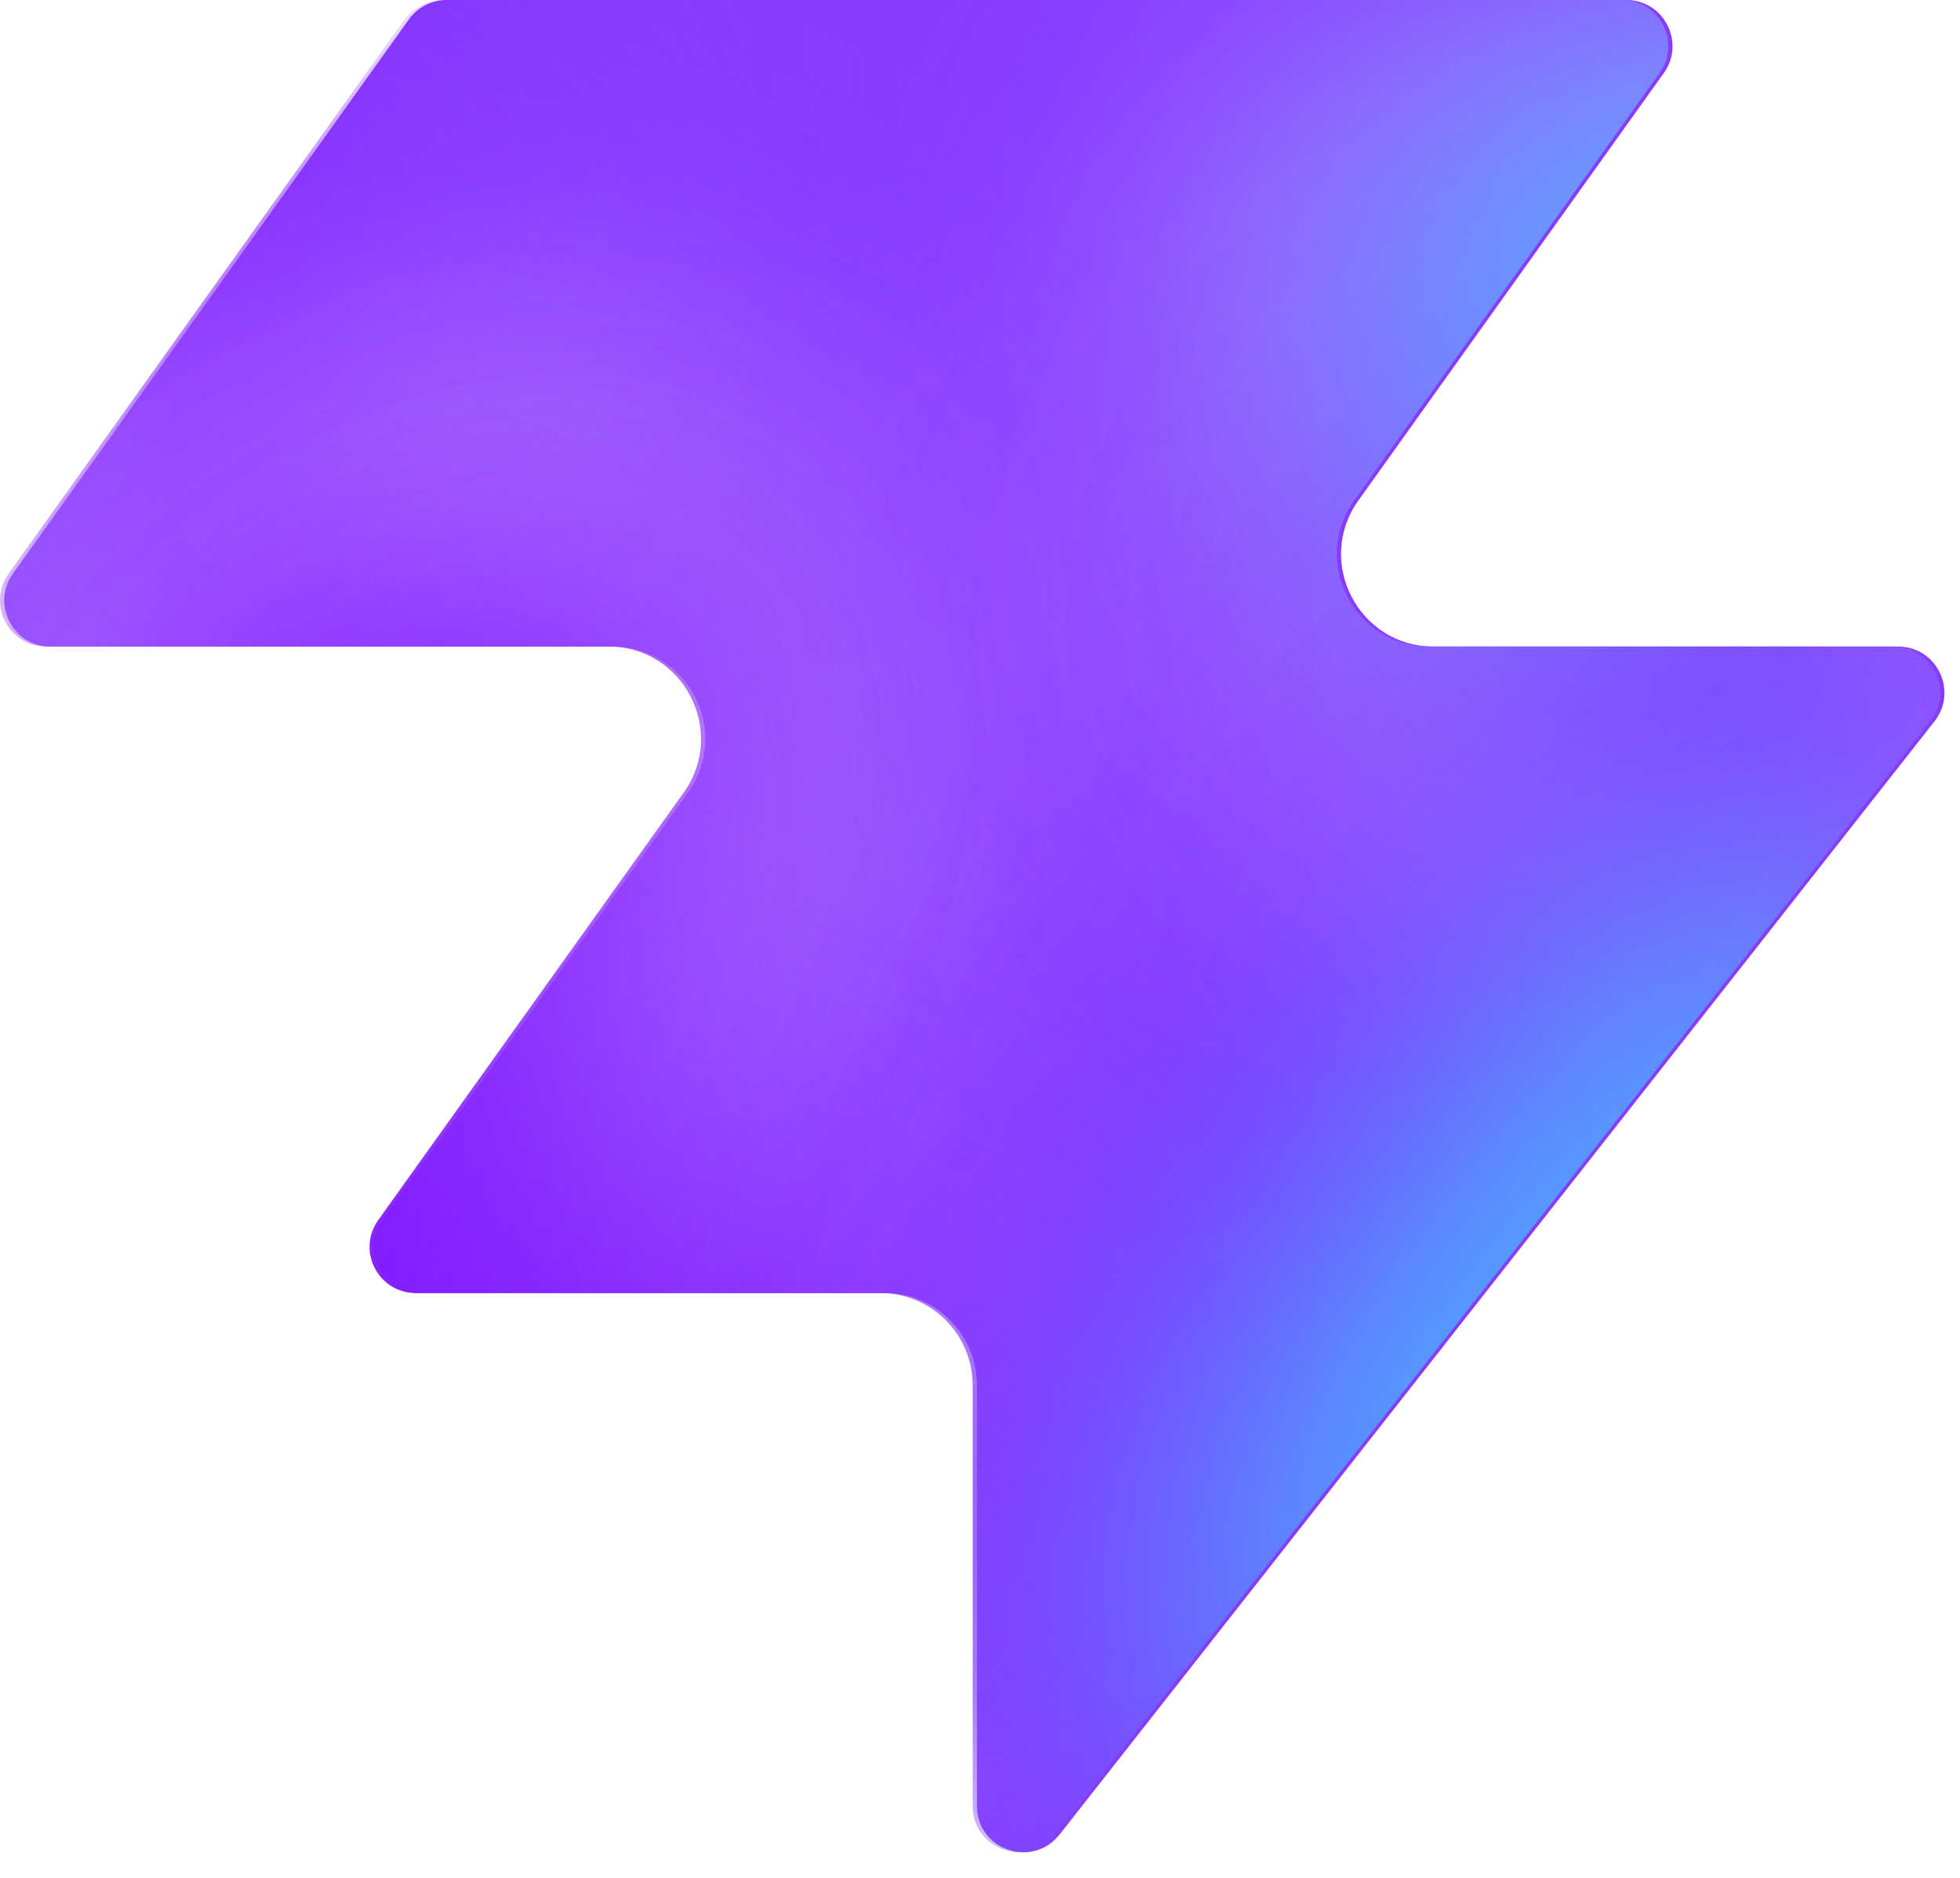
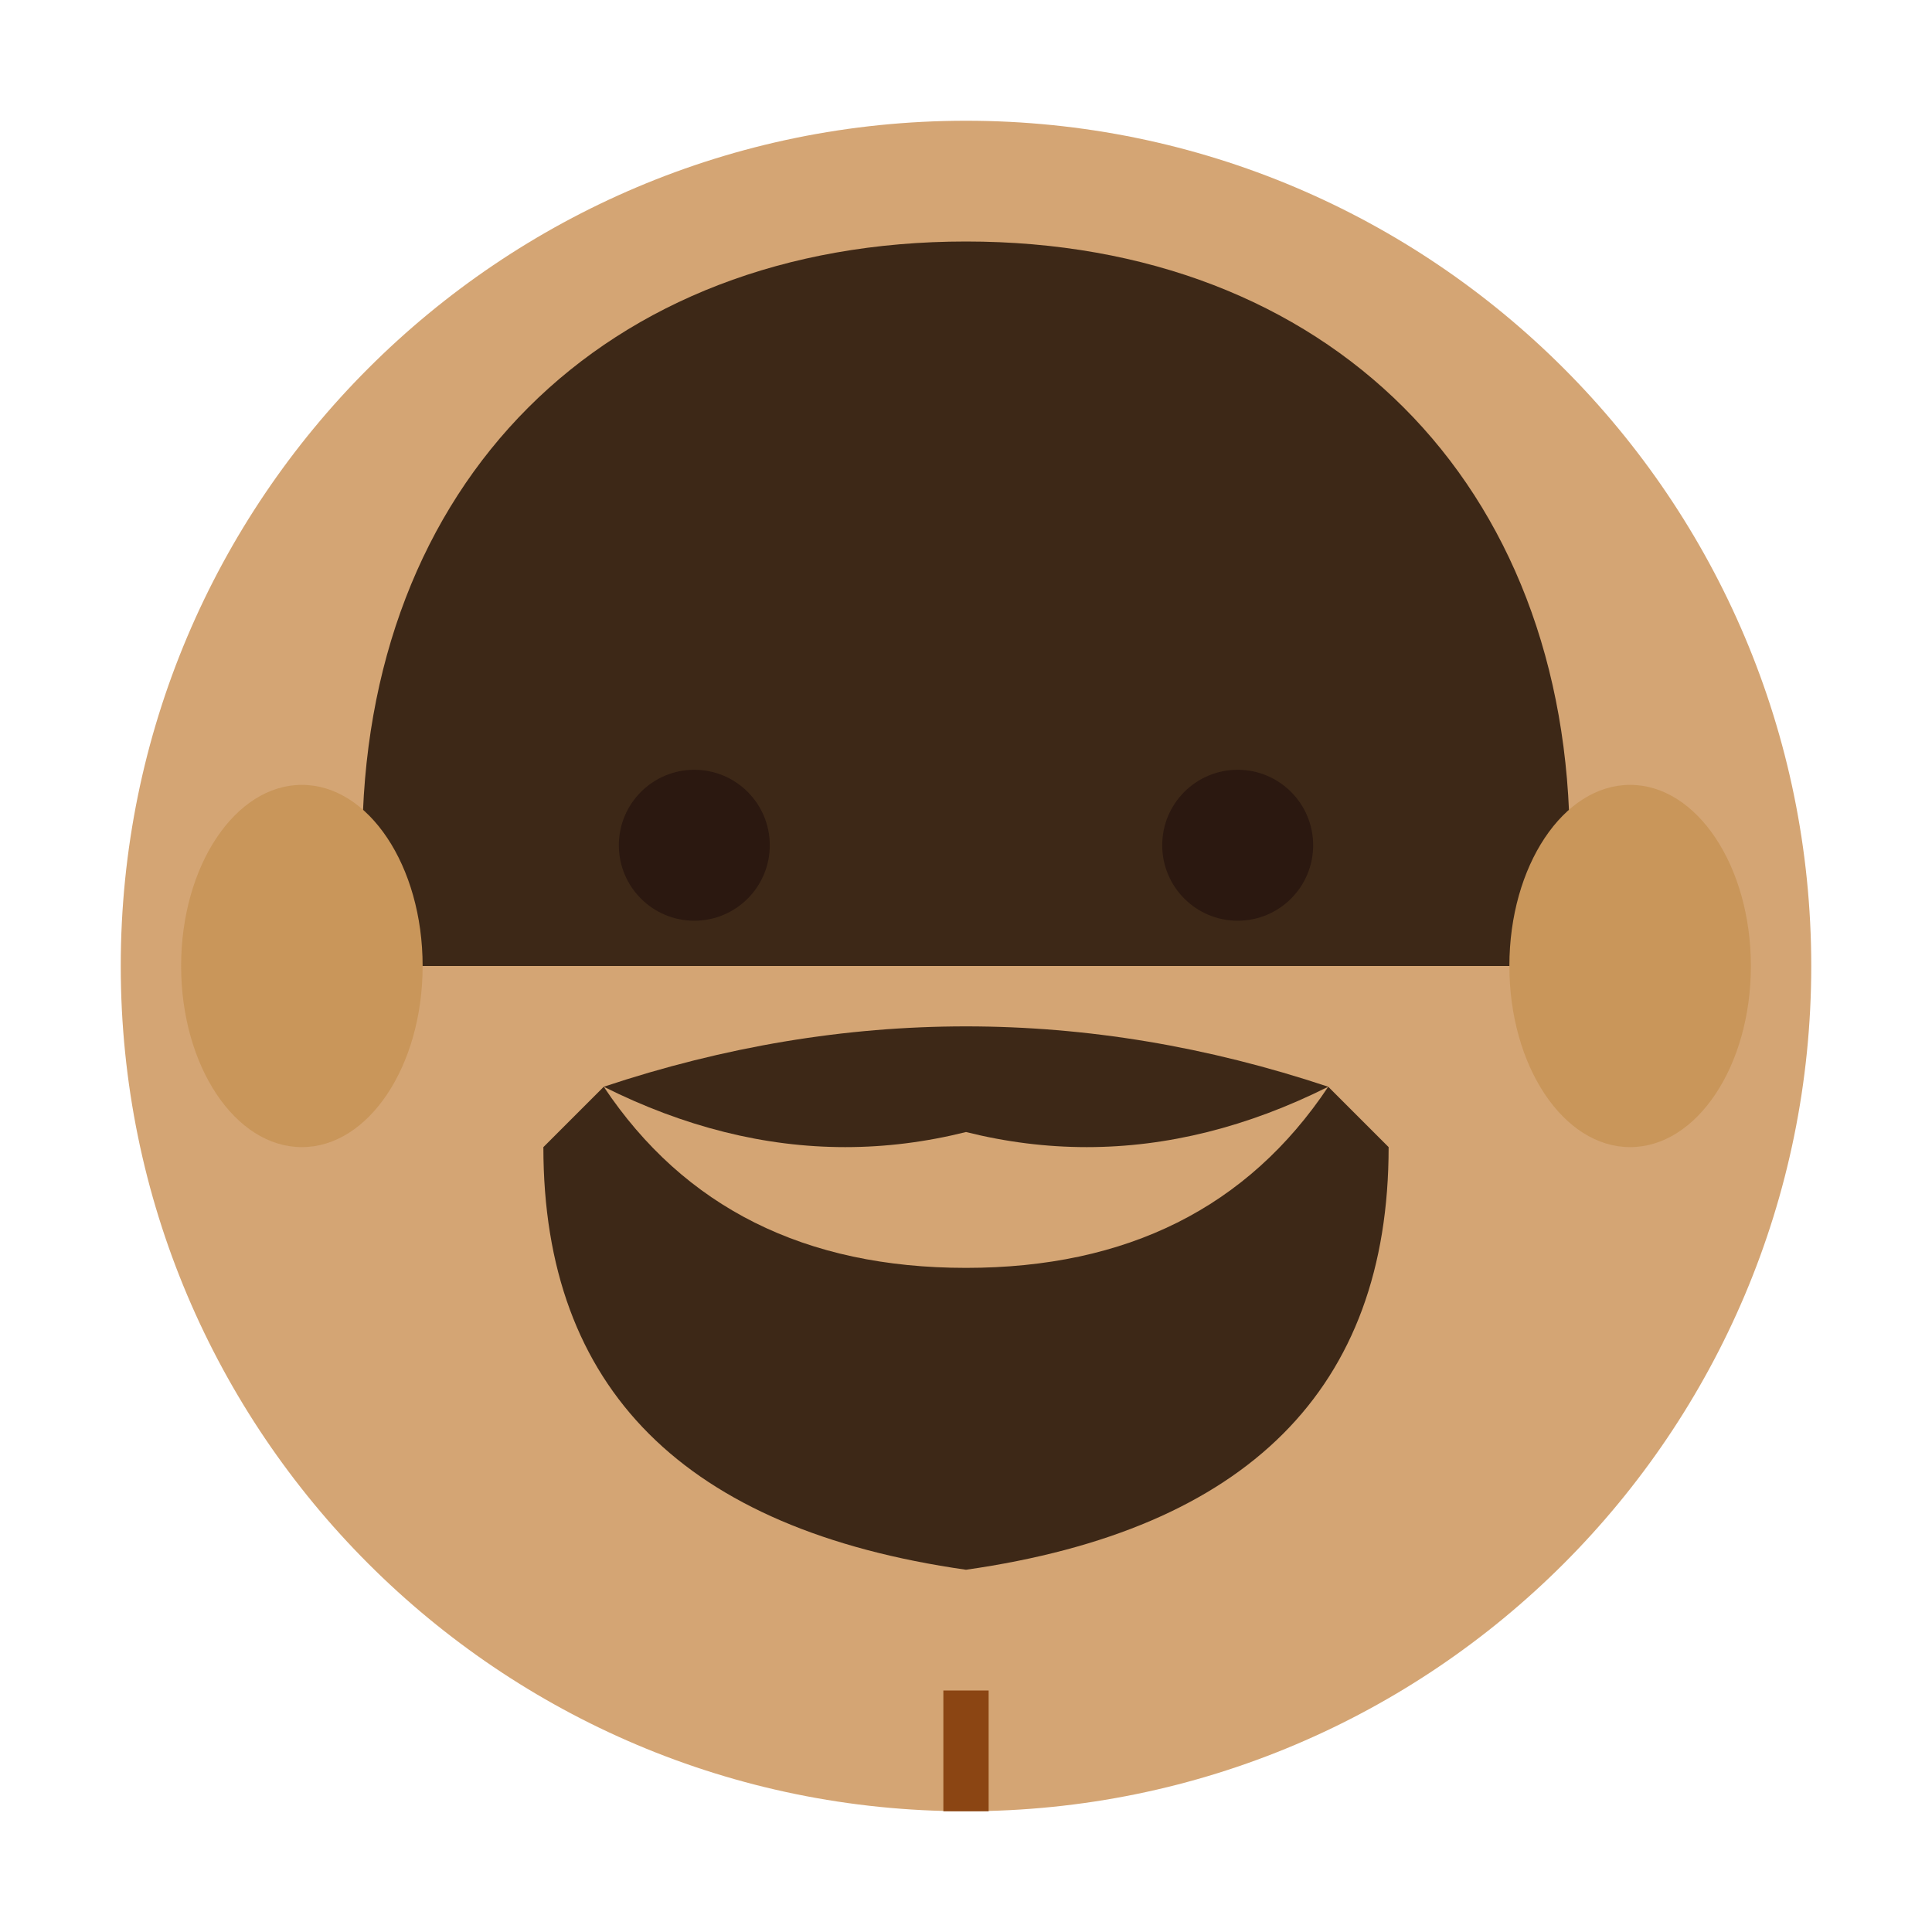
- <svg xmlns="http://www.w3.org/2000/svg" width="48" height="46" fill="none" viewBox="0 0 48 46">
-   <path fill="#863bff" d="M25.946 44.938c-.664.845-2.021.375-2.021-.698V33.937a2.26 2.26 0 0 0-2.262-2.262H10.287c-.92 0-1.456-1.04-.92-1.788l7.48-10.471c1.07-1.497 0-3.578-1.842-3.578H1.237c-.92 0-1.456-1.04-.92-1.788L10.013.474c.214-.297.556-.474.92-.474h28.894c.92 0 1.456 1.04.92 1.788l-7.48 10.471c-1.07 1.498 0 3.579 1.842 3.579h11.377c.943 0 1.473 1.088.89 1.83L25.947 44.94z" style="fill:#863bff;fill:color(display-p3 .525 .23 1);fill-opacity:1" />
-   <mask id="a" width="48" height="46" x="0" y="0" maskUnits="userSpaceOnUse" style="mask-type:alpha">
-     <path fill="#000" d="M25.842 44.938c-.664.844-2.021.375-2.021-.698V33.937a2.26 2.26 0 0 0-2.262-2.262H10.183c-.92 0-1.456-1.04-.92-1.788l7.48-10.471c1.07-1.498 0-3.579-1.842-3.579H1.133c-.92 0-1.456-1.04-.92-1.787L9.91.473c.214-.297.556-.474.92-.474h28.894c.92 0 1.456 1.04.92 1.788l-7.48 10.471c-1.07 1.498 0 3.578 1.842 3.578h11.377c.943 0 1.473 1.088.89 1.832L25.843 44.94z" style="fill:#000;fill-opacity:1" />
-   </mask>
-   <g mask="url(#a)">
-     <g filter="url(#b)">
-       <ellipse cx="5.508" cy="14.704" fill="#ede6ff" rx="5.508" ry="14.704" style="fill:#ede6ff;fill:color(display-p3 .927 .903 1);fill-opacity:1" transform="matrix(.00324 1 1 -.00324 -4.47 31.516)" />
-     </g>
-     <g filter="url(#c)">
-       <ellipse cx="10.399" cy="29.851" fill="#ede6ff" rx="10.399" ry="29.851" style="fill:#ede6ff;fill:color(display-p3 .927 .903 1);fill-opacity:1" transform="matrix(.00324 1 1 -.00324 -39.328 7.883)" />
-     </g>
-     <g filter="url(#d)">
-       <ellipse cx="5.508" cy="30.487" fill="#7e14ff" rx="5.508" ry="30.487" style="fill:#7e14ff;fill:color(display-p3 .492 .077 1);fill-opacity:1" transform="rotate(89.814 -25.913 -14.639)scale(1 -1)" />
-     </g>
-     <g filter="url(#e)">
-       <ellipse cx="5.508" cy="30.599" fill="#7e14ff" rx="5.508" ry="30.599" style="fill:#7e14ff;fill:color(display-p3 .492 .077 1);fill-opacity:1" transform="rotate(89.814 -32.644 -3.334)scale(1 -1)" />
-     </g>
-     <g filter="url(#f)">
-       <ellipse cx="5.508" cy="30.599" fill="#7e14ff" rx="5.508" ry="30.599" style="fill:#7e14ff;fill:color(display-p3 .492 .077 1);fill-opacity:1" transform="matrix(.00324 1 1 -.00324 -34.34 30.47)" />
-     </g>
-     <g filter="url(#g)">
-       <ellipse cx="14.072" cy="22.078" fill="#ede6ff" rx="14.072" ry="22.078" style="fill:#ede6ff;fill:color(display-p3 .927 .903 1);fill-opacity:1" transform="rotate(93.35 24.506 48.493)scale(-1 1)" />
-     </g>
-     <g filter="url(#h)">
-       <ellipse cx="3.47" cy="21.501" fill="#7e14ff" rx="3.47" ry="21.501" style="fill:#7e14ff;fill:color(display-p3 .492 .077 1);fill-opacity:1" transform="rotate(89.009 28.708 47.59)scale(-1 1)" />
-     </g>
-     <g filter="url(#i)">
-       <ellipse cx="3.47" cy="21.501" fill="#7e14ff" rx="3.47" ry="21.501" style="fill:#7e14ff;fill:color(display-p3 .492 .077 1);fill-opacity:1" transform="rotate(89.009 28.708 47.59)scale(-1 1)" />
-     </g>
-     <g filter="url(#j)">
-       <ellipse cx=".387" cy="8.972" fill="#7e14ff" rx="4.407" ry="29.108" style="fill:#7e14ff;fill:color(display-p3 .492 .077 1);fill-opacity:1" transform="rotate(39.51 .387 8.972)" />
-     </g>
-     <g filter="url(#k)">
-       <ellipse cx="47.523" cy="-6.092" fill="#7e14ff" rx="4.407" ry="29.108" style="fill:#7e14ff;fill:color(display-p3 .492 .077 1);fill-opacity:1" transform="rotate(37.892 47.523 -6.092)" />
-     </g>
-     <g filter="url(#l)">
-       <ellipse cx="41.412" cy="6.333" fill="#47bfff" rx="5.971" ry="9.665" style="fill:#47bfff;fill:color(display-p3 .28 .748 1);fill-opacity:1" transform="rotate(37.892 41.412 6.333)" />
-     </g>
-     <g filter="url(#m)">
-       <ellipse cx="-1.879" cy="38.332" fill="#7e14ff" rx="4.407" ry="29.108" style="fill:#7e14ff;fill:color(display-p3 .492 .077 1);fill-opacity:1" transform="rotate(37.892 -1.88 38.332)" />
-     </g>
-     <g filter="url(#n)">
-       <ellipse cx="-1.879" cy="38.332" fill="#7e14ff" rx="4.407" ry="29.108" style="fill:#7e14ff;fill:color(display-p3 .492 .077 1);fill-opacity:1" transform="rotate(37.892 -1.88 38.332)" />
-     </g>
-     <g filter="url(#o)">
-       <ellipse cx="35.651" cy="29.907" fill="#7e14ff" rx="4.407" ry="29.108" style="fill:#7e14ff;fill:color(display-p3 .492 .077 1);fill-opacity:1" transform="rotate(37.892 35.651 29.907)" />
-     </g>
-     <g filter="url(#p)">
-       <ellipse cx="38.418" cy="32.4" fill="#47bfff" rx="5.971" ry="15.297" style="fill:#47bfff;fill:color(display-p3 .28 .748 1);fill-opacity:1" transform="rotate(37.892 38.418 32.4)" />
-     </g>
-   </g>
-   <defs>
-     <filter id="b" width="60.045" height="41.654" x="-19.77" y="16.149" color-interpolation-filters="sRGB" filterUnits="userSpaceOnUse">
-       <feFlood flood-opacity="0" result="BackgroundImageFix" />
-       <feBlend in="SourceGraphic" in2="BackgroundImageFix" result="shape" />
-       <feGaussianBlur result="effect1_foregroundBlur_2002_17158" stdDeviation="7.659" />
-     </filter>
-     <filter id="c" width="90.34" height="51.437" x="-54.613" y="-7.533" color-interpolation-filters="sRGB" filterUnits="userSpaceOnUse">
-       <feFlood flood-opacity="0" result="BackgroundImageFix" />
-       <feBlend in="SourceGraphic" in2="BackgroundImageFix" result="shape" />
-       <feGaussianBlur result="effect1_foregroundBlur_2002_17158" stdDeviation="7.659" />
-     </filter>
-     <filter id="d" width="79.355" height="29.4" x="-49.64" y="2.03" color-interpolation-filters="sRGB" filterUnits="userSpaceOnUse">
-       <feFlood flood-opacity="0" result="BackgroundImageFix" />
-       <feBlend in="SourceGraphic" in2="BackgroundImageFix" result="shape" />
-       <feGaussianBlur result="effect1_foregroundBlur_2002_17158" stdDeviation="4.596" />
-     </filter>
-     <filter id="e" width="79.579" height="29.4" x="-45.045" y="20.029" color-interpolation-filters="sRGB" filterUnits="userSpaceOnUse">
-       <feFlood flood-opacity="0" result="BackgroundImageFix" />
-       <feBlend in="SourceGraphic" in2="BackgroundImageFix" result="shape" />
-       <feGaussianBlur result="effect1_foregroundBlur_2002_17158" stdDeviation="4.596" />
-     </filter>
-     <filter id="f" width="79.579" height="29.4" x="-43.513" y="21.178" color-interpolation-filters="sRGB" filterUnits="userSpaceOnUse">
-       <feFlood flood-opacity="0" result="BackgroundImageFix" />
-       <feBlend in="SourceGraphic" in2="BackgroundImageFix" result="shape" />
-       <feGaussianBlur result="effect1_foregroundBlur_2002_17158" stdDeviation="4.596" />
-     </filter>
-     <filter id="g" width="74.749" height="58.852" x="15.756" y="-17.901" color-interpolation-filters="sRGB" filterUnits="userSpaceOnUse">
-       <feFlood flood-opacity="0" result="BackgroundImageFix" />
-       <feBlend in="SourceGraphic" in2="BackgroundImageFix" result="shape" />
-       <feGaussianBlur result="effect1_foregroundBlur_2002_17158" stdDeviation="7.659" />
-     </filter>
-     <filter id="h" width="61.377" height="25.362" x="23.548" y="2.284" color-interpolation-filters="sRGB" filterUnits="userSpaceOnUse">
-       <feFlood flood-opacity="0" result="BackgroundImageFix" />
-       <feBlend in="SourceGraphic" in2="BackgroundImageFix" result="shape" />
-       <feGaussianBlur result="effect1_foregroundBlur_2002_17158" stdDeviation="4.596" />
-     </filter>
-     <filter id="i" width="61.377" height="25.362" x="23.548" y="2.284" color-interpolation-filters="sRGB" filterUnits="userSpaceOnUse">
-       <feFlood flood-opacity="0" result="BackgroundImageFix" />
-       <feBlend in="SourceGraphic" in2="BackgroundImageFix" result="shape" />
-       <feGaussianBlur result="effect1_foregroundBlur_2002_17158" stdDeviation="4.596" />
-     </filter>
-     <filter id="j" width="56.045" height="63.649" x="-27.636" y="-22.853" color-interpolation-filters="sRGB" filterUnits="userSpaceOnUse">
-       <feFlood flood-opacity="0" result="BackgroundImageFix" />
-       <feBlend in="SourceGraphic" in2="BackgroundImageFix" result="shape" />
-       <feGaussianBlur result="effect1_foregroundBlur_2002_17158" stdDeviation="4.596" />
-     </filter>
-     <filter id="k" width="54.814" height="64.646" x="20.116" y="-38.415" color-interpolation-filters="sRGB" filterUnits="userSpaceOnUse">
-       <feFlood flood-opacity="0" result="BackgroundImageFix" />
-       <feBlend in="SourceGraphic" in2="BackgroundImageFix" result="shape" />
-       <feGaussianBlur result="effect1_foregroundBlur_2002_17158" stdDeviation="4.596" />
-     </filter>
-     <filter id="l" width="33.541" height="35.313" x="24.641" y="-11.323" color-interpolation-filters="sRGB" filterUnits="userSpaceOnUse">
-       <feFlood flood-opacity="0" result="BackgroundImageFix" />
-       <feBlend in="SourceGraphic" in2="BackgroundImageFix" result="shape" />
-       <feGaussianBlur result="effect1_foregroundBlur_2002_17158" stdDeviation="4.596" />
-     </filter>
-     <filter id="m" width="54.814" height="64.646" x="-29.286" y="6.009" color-interpolation-filters="sRGB" filterUnits="userSpaceOnUse">
-       <feFlood flood-opacity="0" result="BackgroundImageFix" />
-       <feBlend in="SourceGraphic" in2="BackgroundImageFix" result="shape" />
-       <feGaussianBlur result="effect1_foregroundBlur_2002_17158" stdDeviation="4.596" />
-     </filter>
-     <filter id="n" width="54.814" height="64.646" x="-29.286" y="6.009" color-interpolation-filters="sRGB" filterUnits="userSpaceOnUse">
-       <feFlood flood-opacity="0" result="BackgroundImageFix" />
-       <feBlend in="SourceGraphic" in2="BackgroundImageFix" result="shape" />
-       <feGaussianBlur result="effect1_foregroundBlur_2002_17158" stdDeviation="4.596" />
-     </filter>
-     <filter id="o" width="54.814" height="64.646" x="8.244" y="-2.416" color-interpolation-filters="sRGB" filterUnits="userSpaceOnUse">
-       <feFlood flood-opacity="0" result="BackgroundImageFix" />
-       <feBlend in="SourceGraphic" in2="BackgroundImageFix" result="shape" />
-       <feGaussianBlur result="effect1_foregroundBlur_2002_17158" stdDeviation="4.596" />
-     </filter>
-     <filter id="p" width="39.409" height="43.623" x="18.713" y="10.588" color-interpolation-filters="sRGB" filterUnits="userSpaceOnUse">
-       <feFlood flood-opacity="0" result="BackgroundImageFix" />
-       <feBlend in="SourceGraphic" in2="BackgroundImageFix" result="shape" />
-       <feGaussianBlur result="effect1_foregroundBlur_2002_17158" stdDeviation="4.596" />
-     </filter>
-   </defs>
+ <svg xmlns="http://www.w3.org/2000/svg" viewBox="0 0 64 64" fill="none">
+   <circle cx="32" cy="32" r="28" fill="#D4A574" />
+   <path d="M12 28 C12 16, 20 8, 32 8 C44 8, 52 16, 52 28 L52 32 C52 32, 12 32, 12 32 Z" fill="#3D2817" />
+   <ellipse cx="10" cy="32" rx="4" ry="6" fill="#C9965A" />
+   <ellipse cx="54" cy="32" rx="4" ry="6" fill="#C9965A" />
+   <circle cx="23" cy="28" r="2.5" fill="#2B1810" />
+   <circle cx="41" cy="28" r="2.5" fill="#2B1810" />
+   <path d="M20 36 Q26 34, 32 34 Q38 34, 44 36 Q40 38, 36 38 Q34 38, 32 37.5 Q30 38, 28 38 Q24 38, 20 36 Z" fill="#3D2817" />
+   <path d="M18 38 Q18 50, 32 52 Q46 50, 46 38 L44 36 Q40 42, 32 42 Q24 42, 20 36 Z" fill="#3D2817" />
+   <line x1="32" y1="56" x2="32" y2="60" stroke="#8B4513" stroke-width="1.5" />
</svg>
